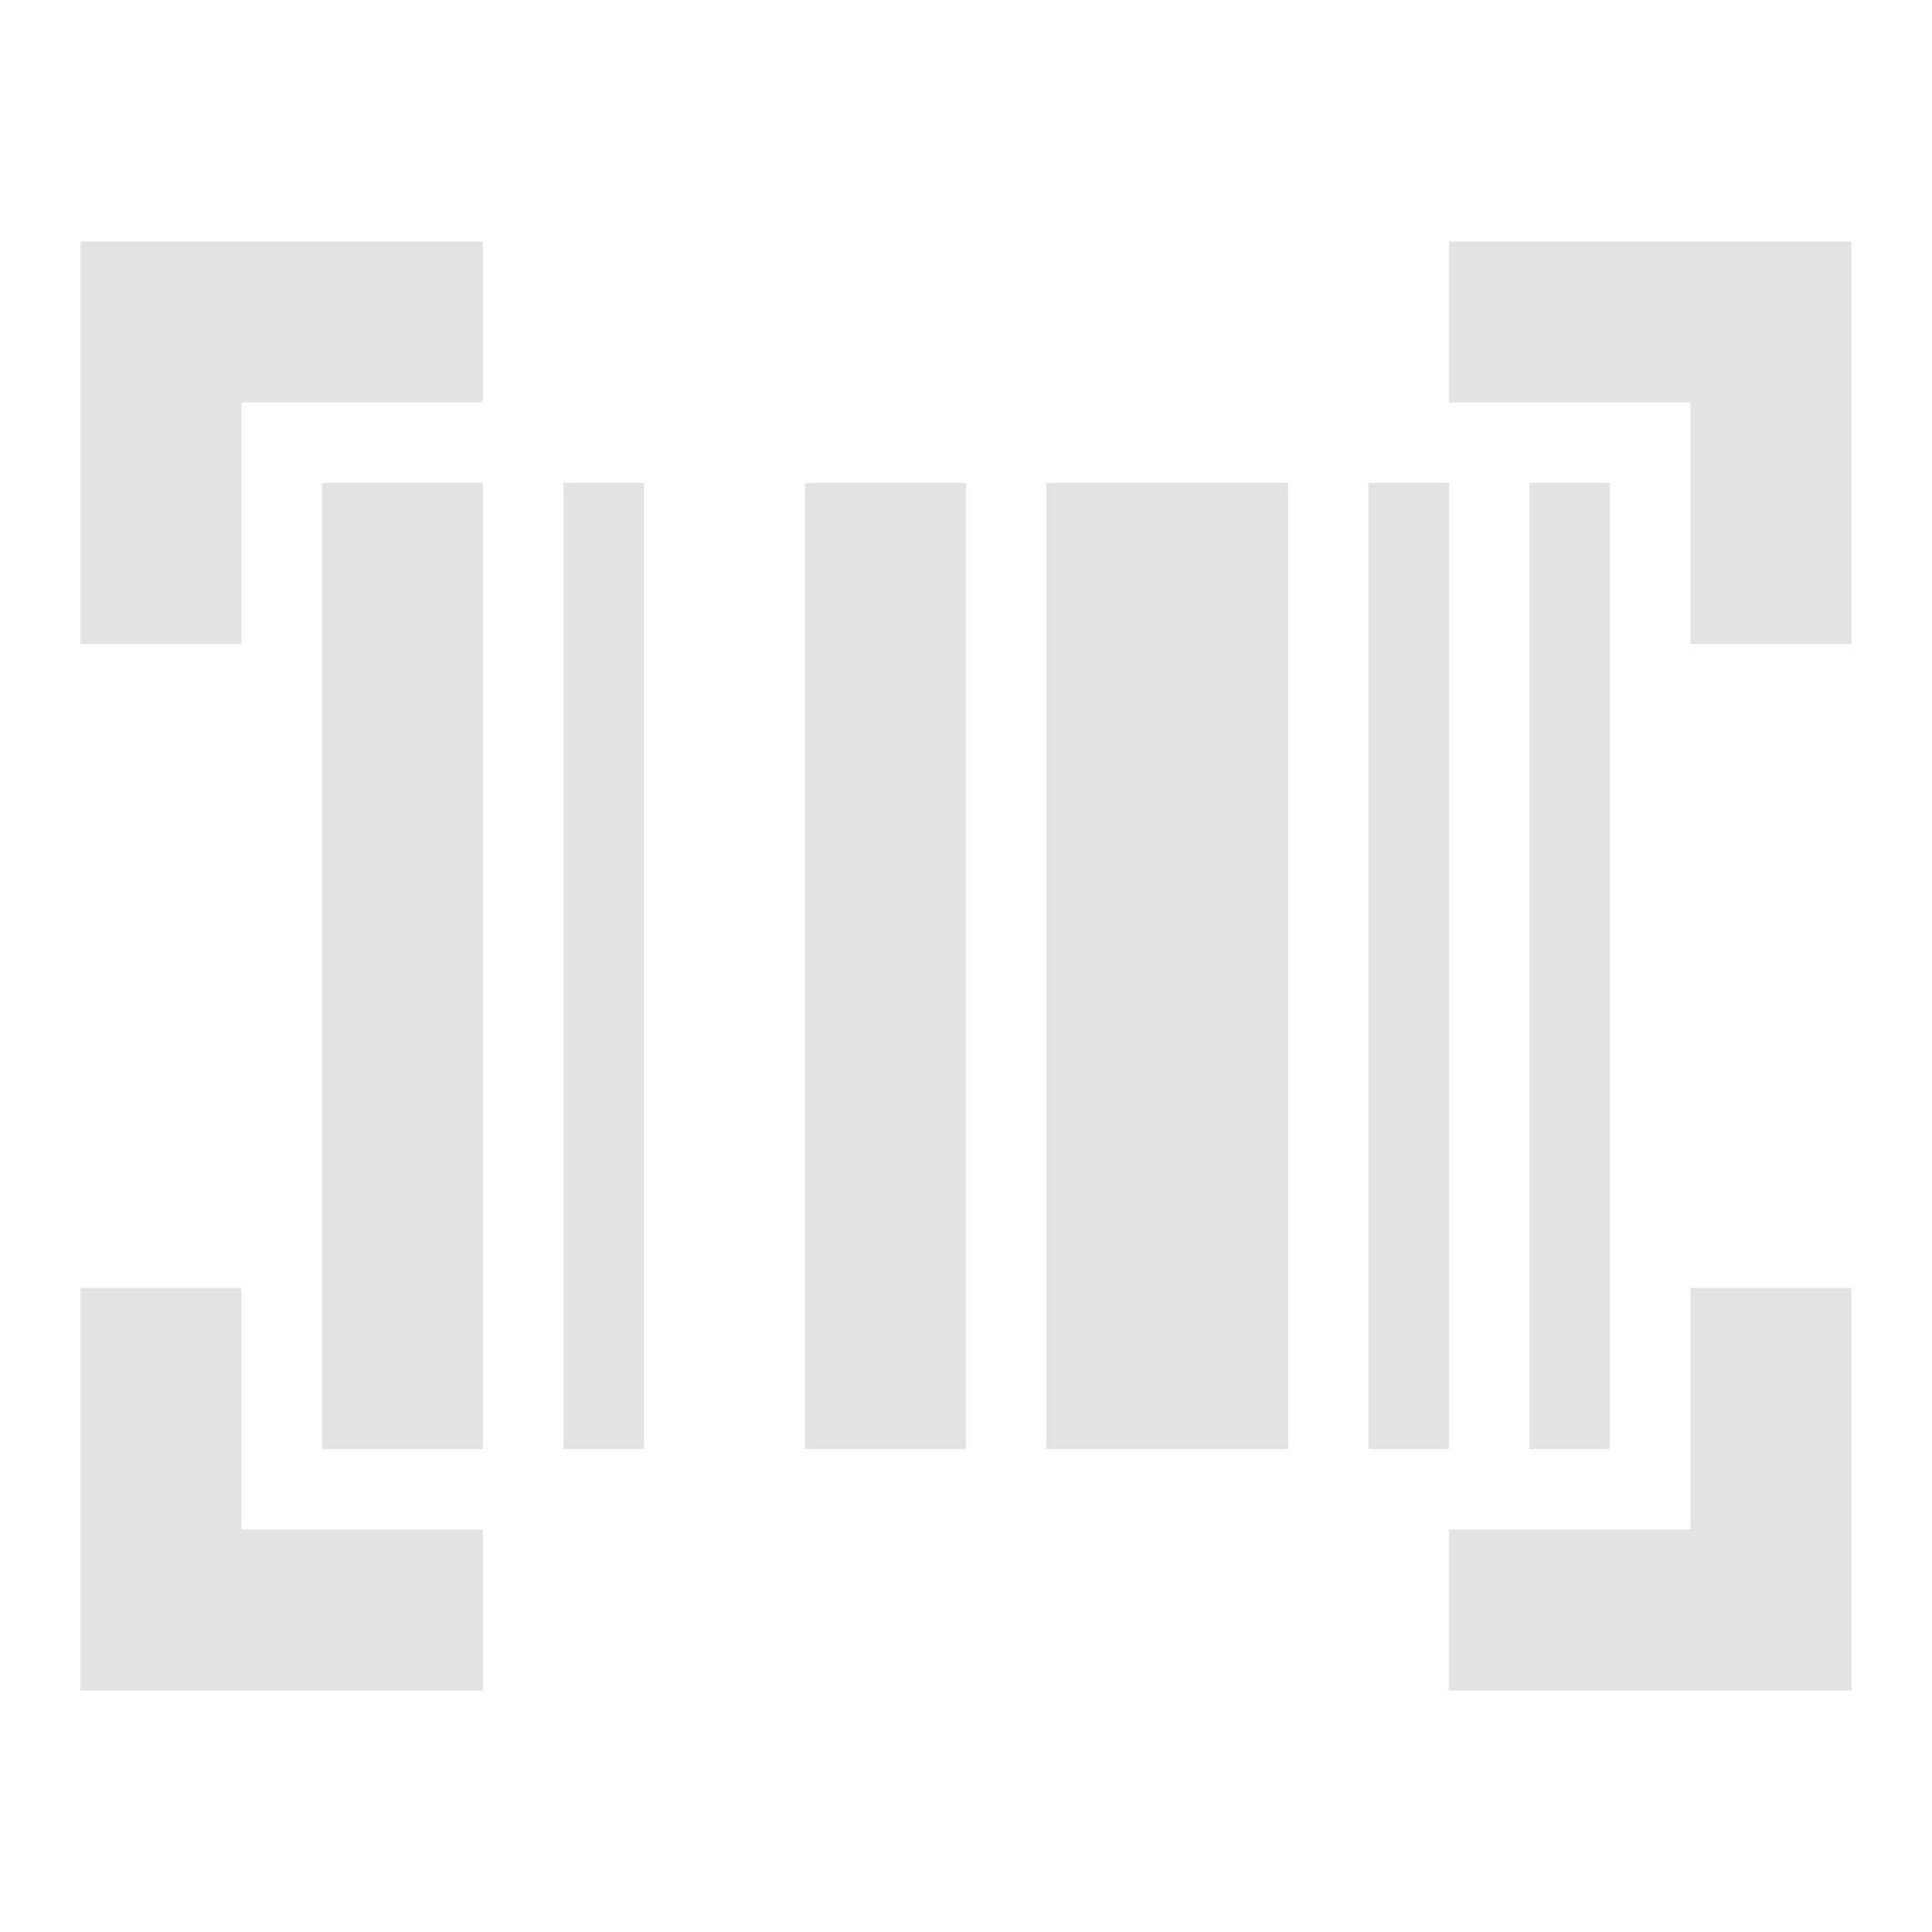
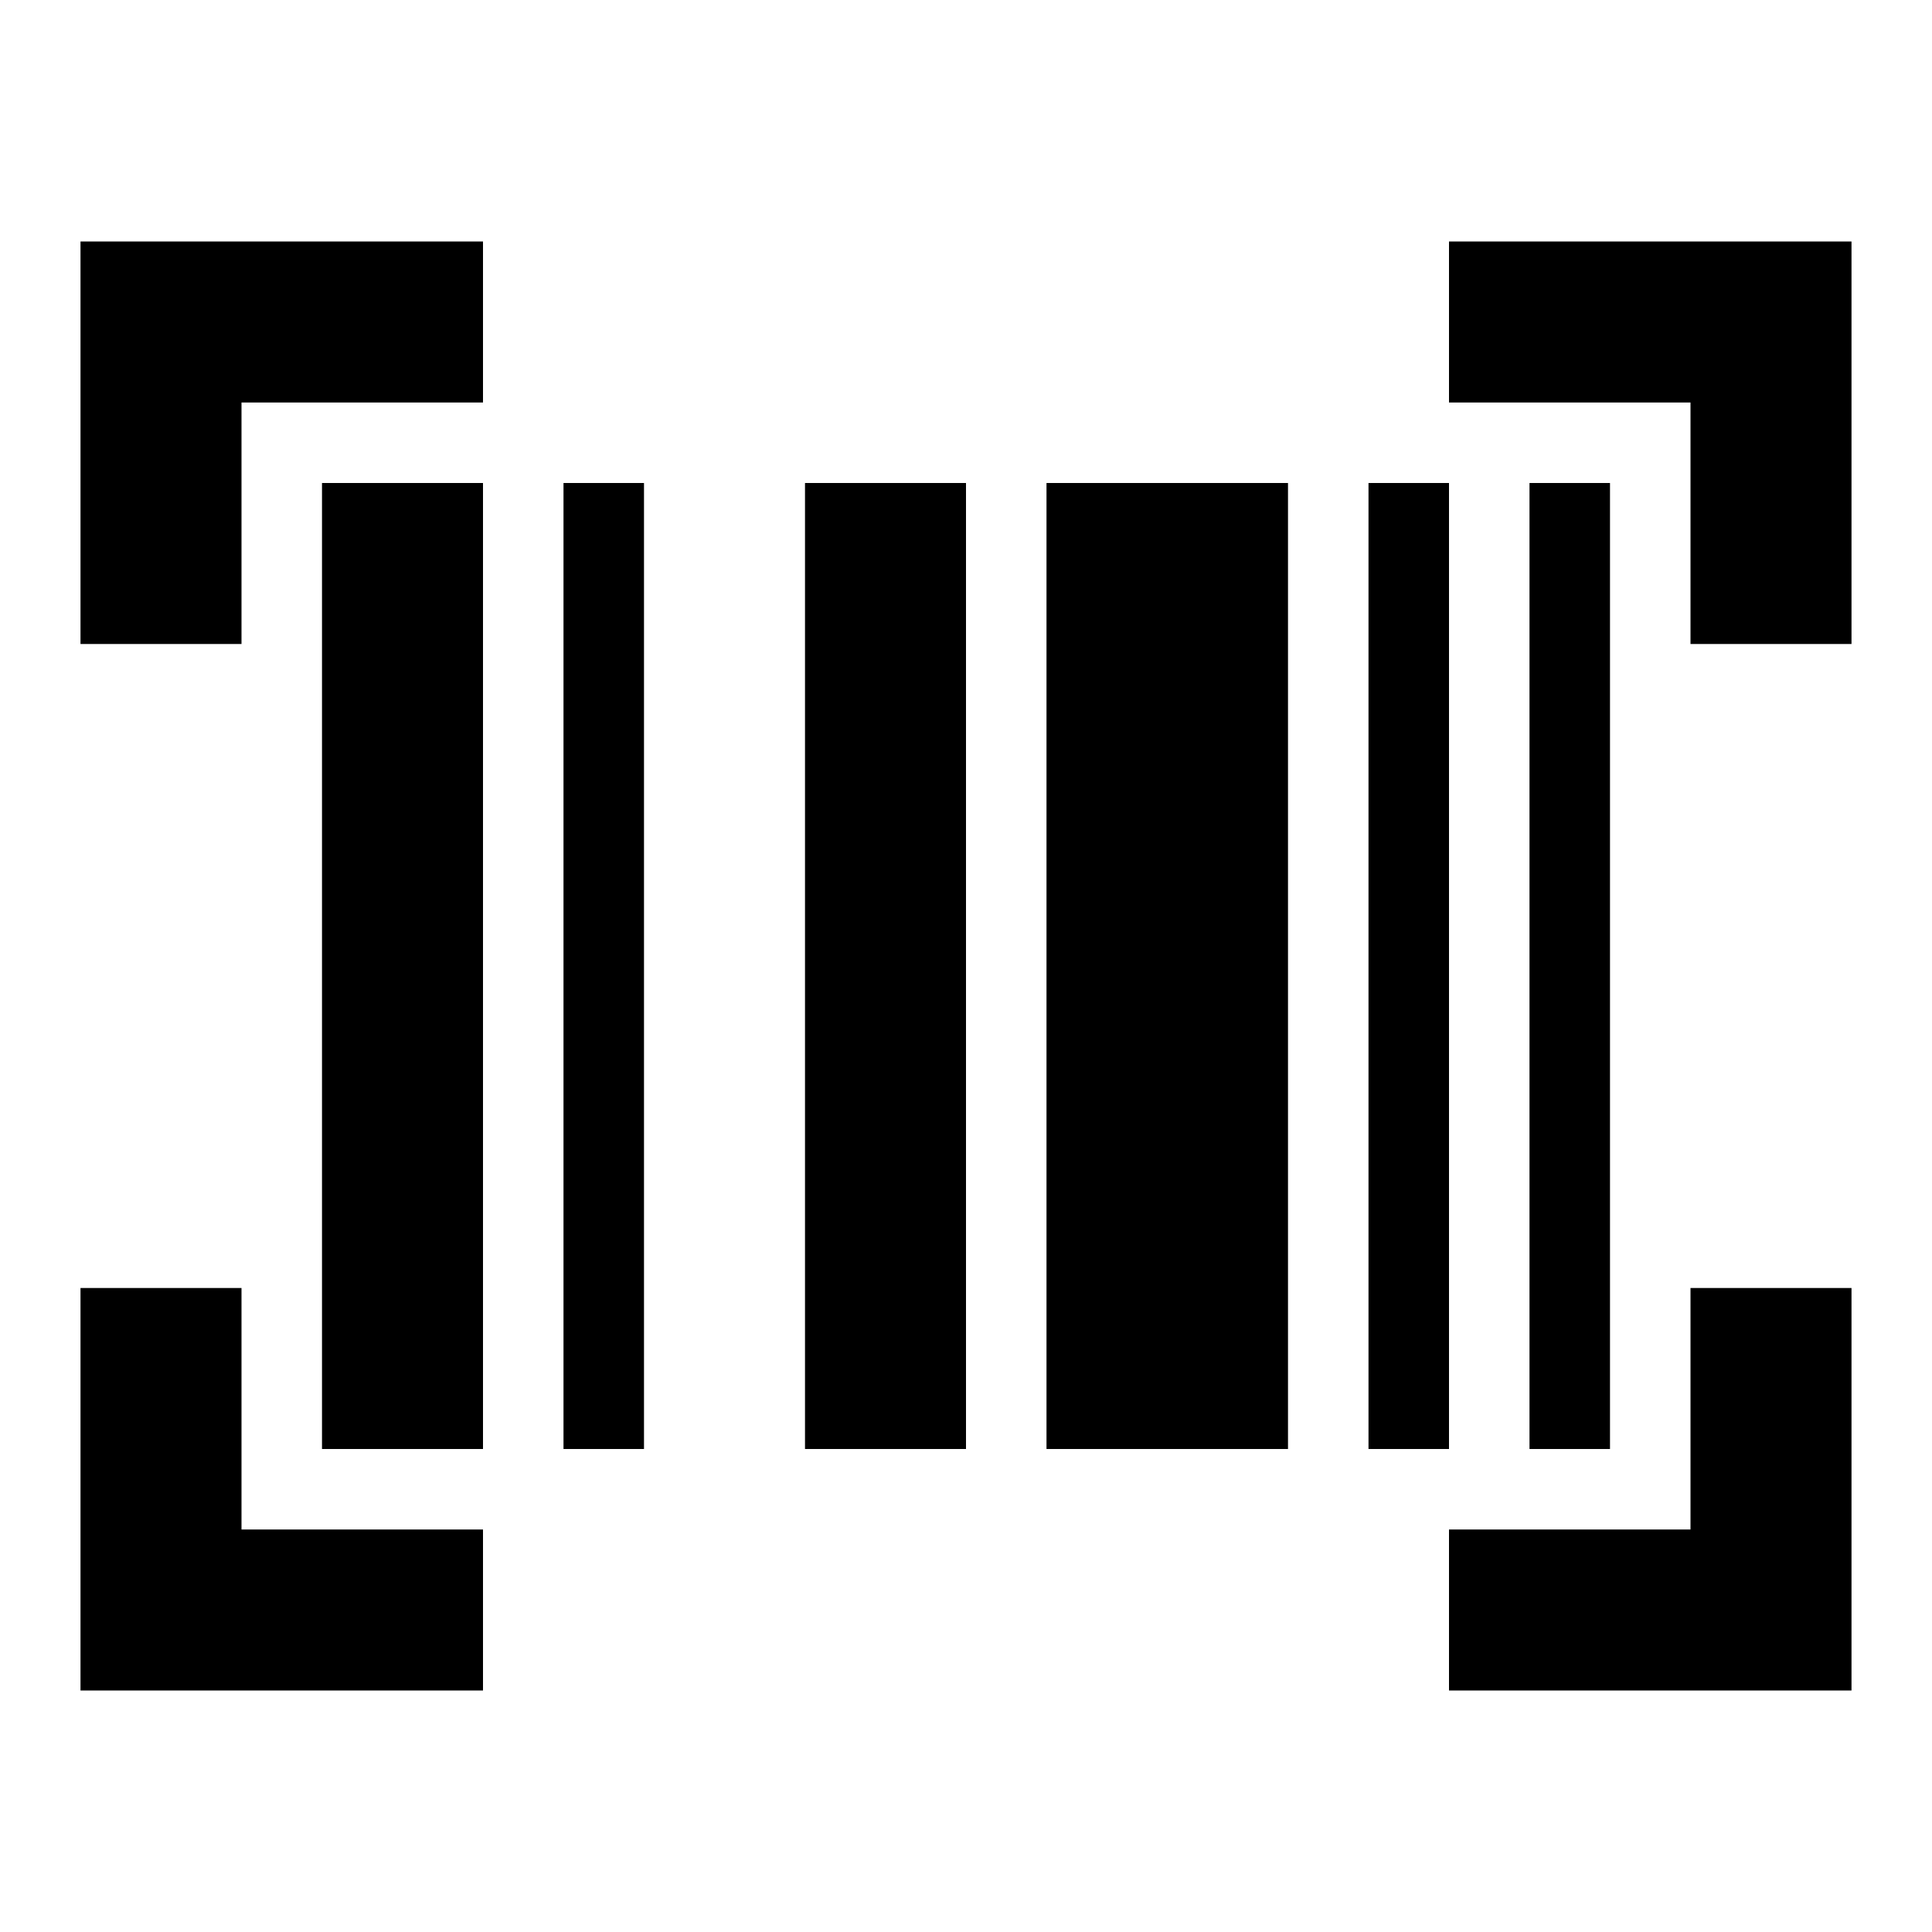
- <svg xmlns="http://www.w3.org/2000/svg" height="24px" viewBox="0 -960 960 960" width="24px" fill="#e3e3e3">
+ <svg xmlns="http://www.w3.org/2000/svg" height="24px" viewBox="0 -960 960 960" width="24px" fill="currentColor">
  <path d="M40-120v-200h80v120h120v80H40Zm680 0v-80h120v-120h80v200H720ZM160-240v-480h80v480h-80Zm120 0v-480h40v480h-40Zm120 0v-480h80v480h-80Zm120 0v-480h120v480H520Zm160 0v-480h40v480h-40Zm80 0v-480h40v480h-40ZM40-640v-200h200v80H120v120H40Zm800 0v-120H720v-80h200v200h-80Z" />
</svg>
